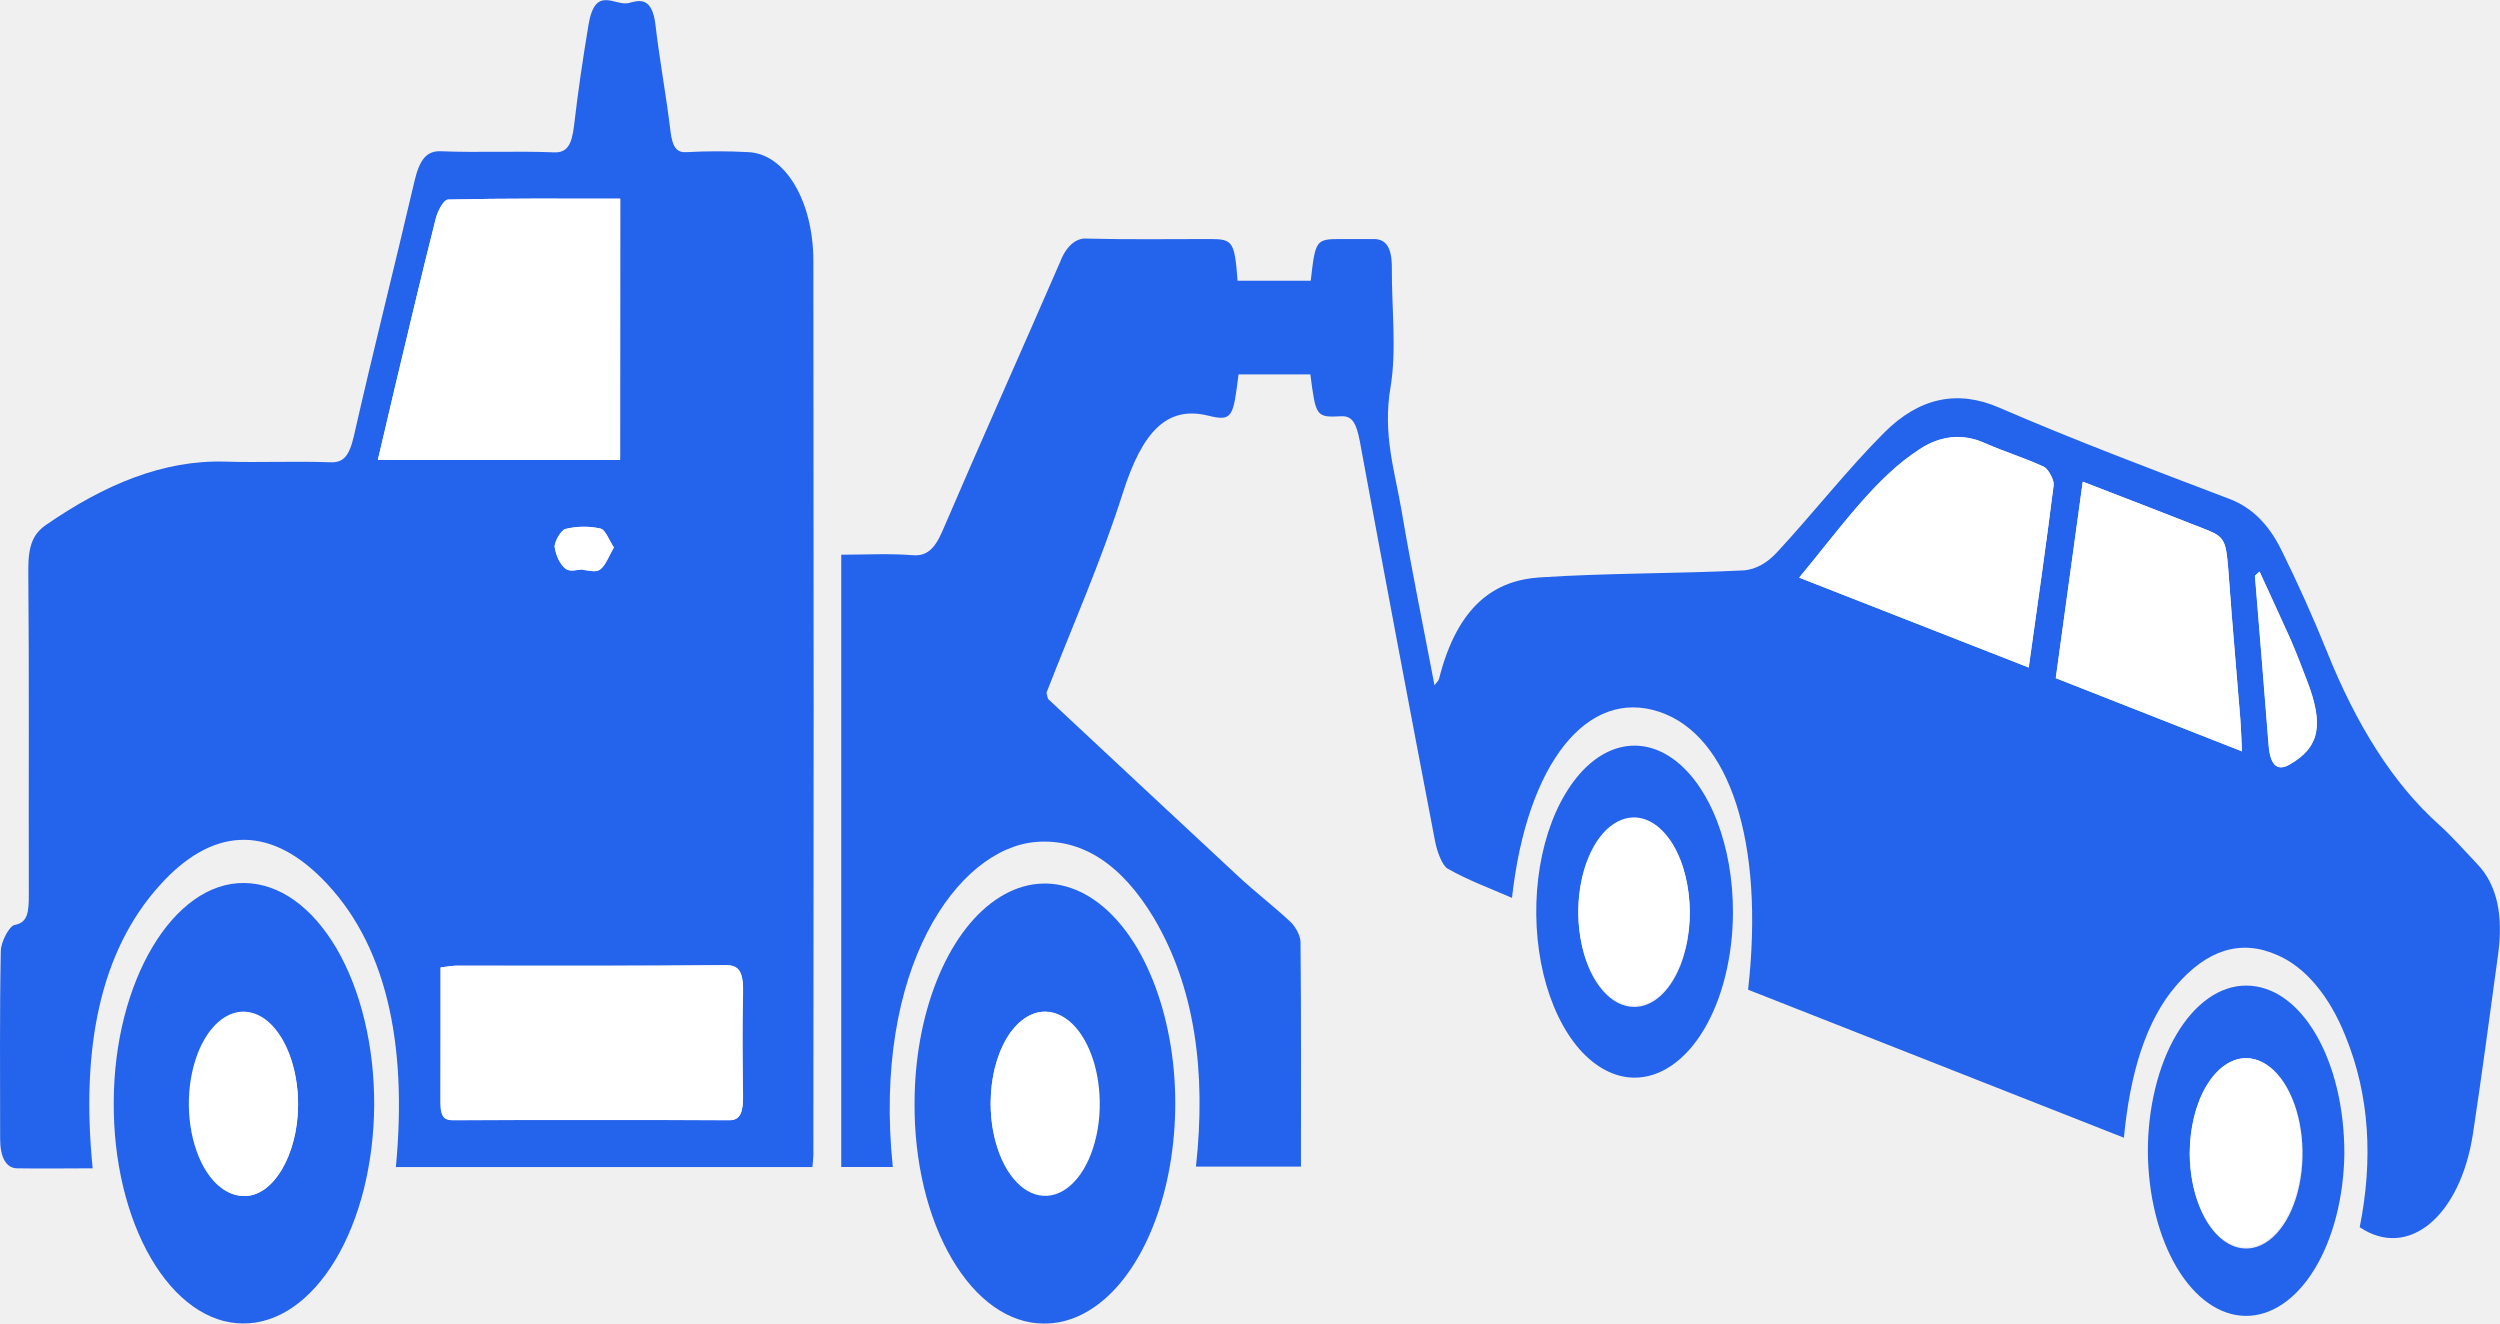
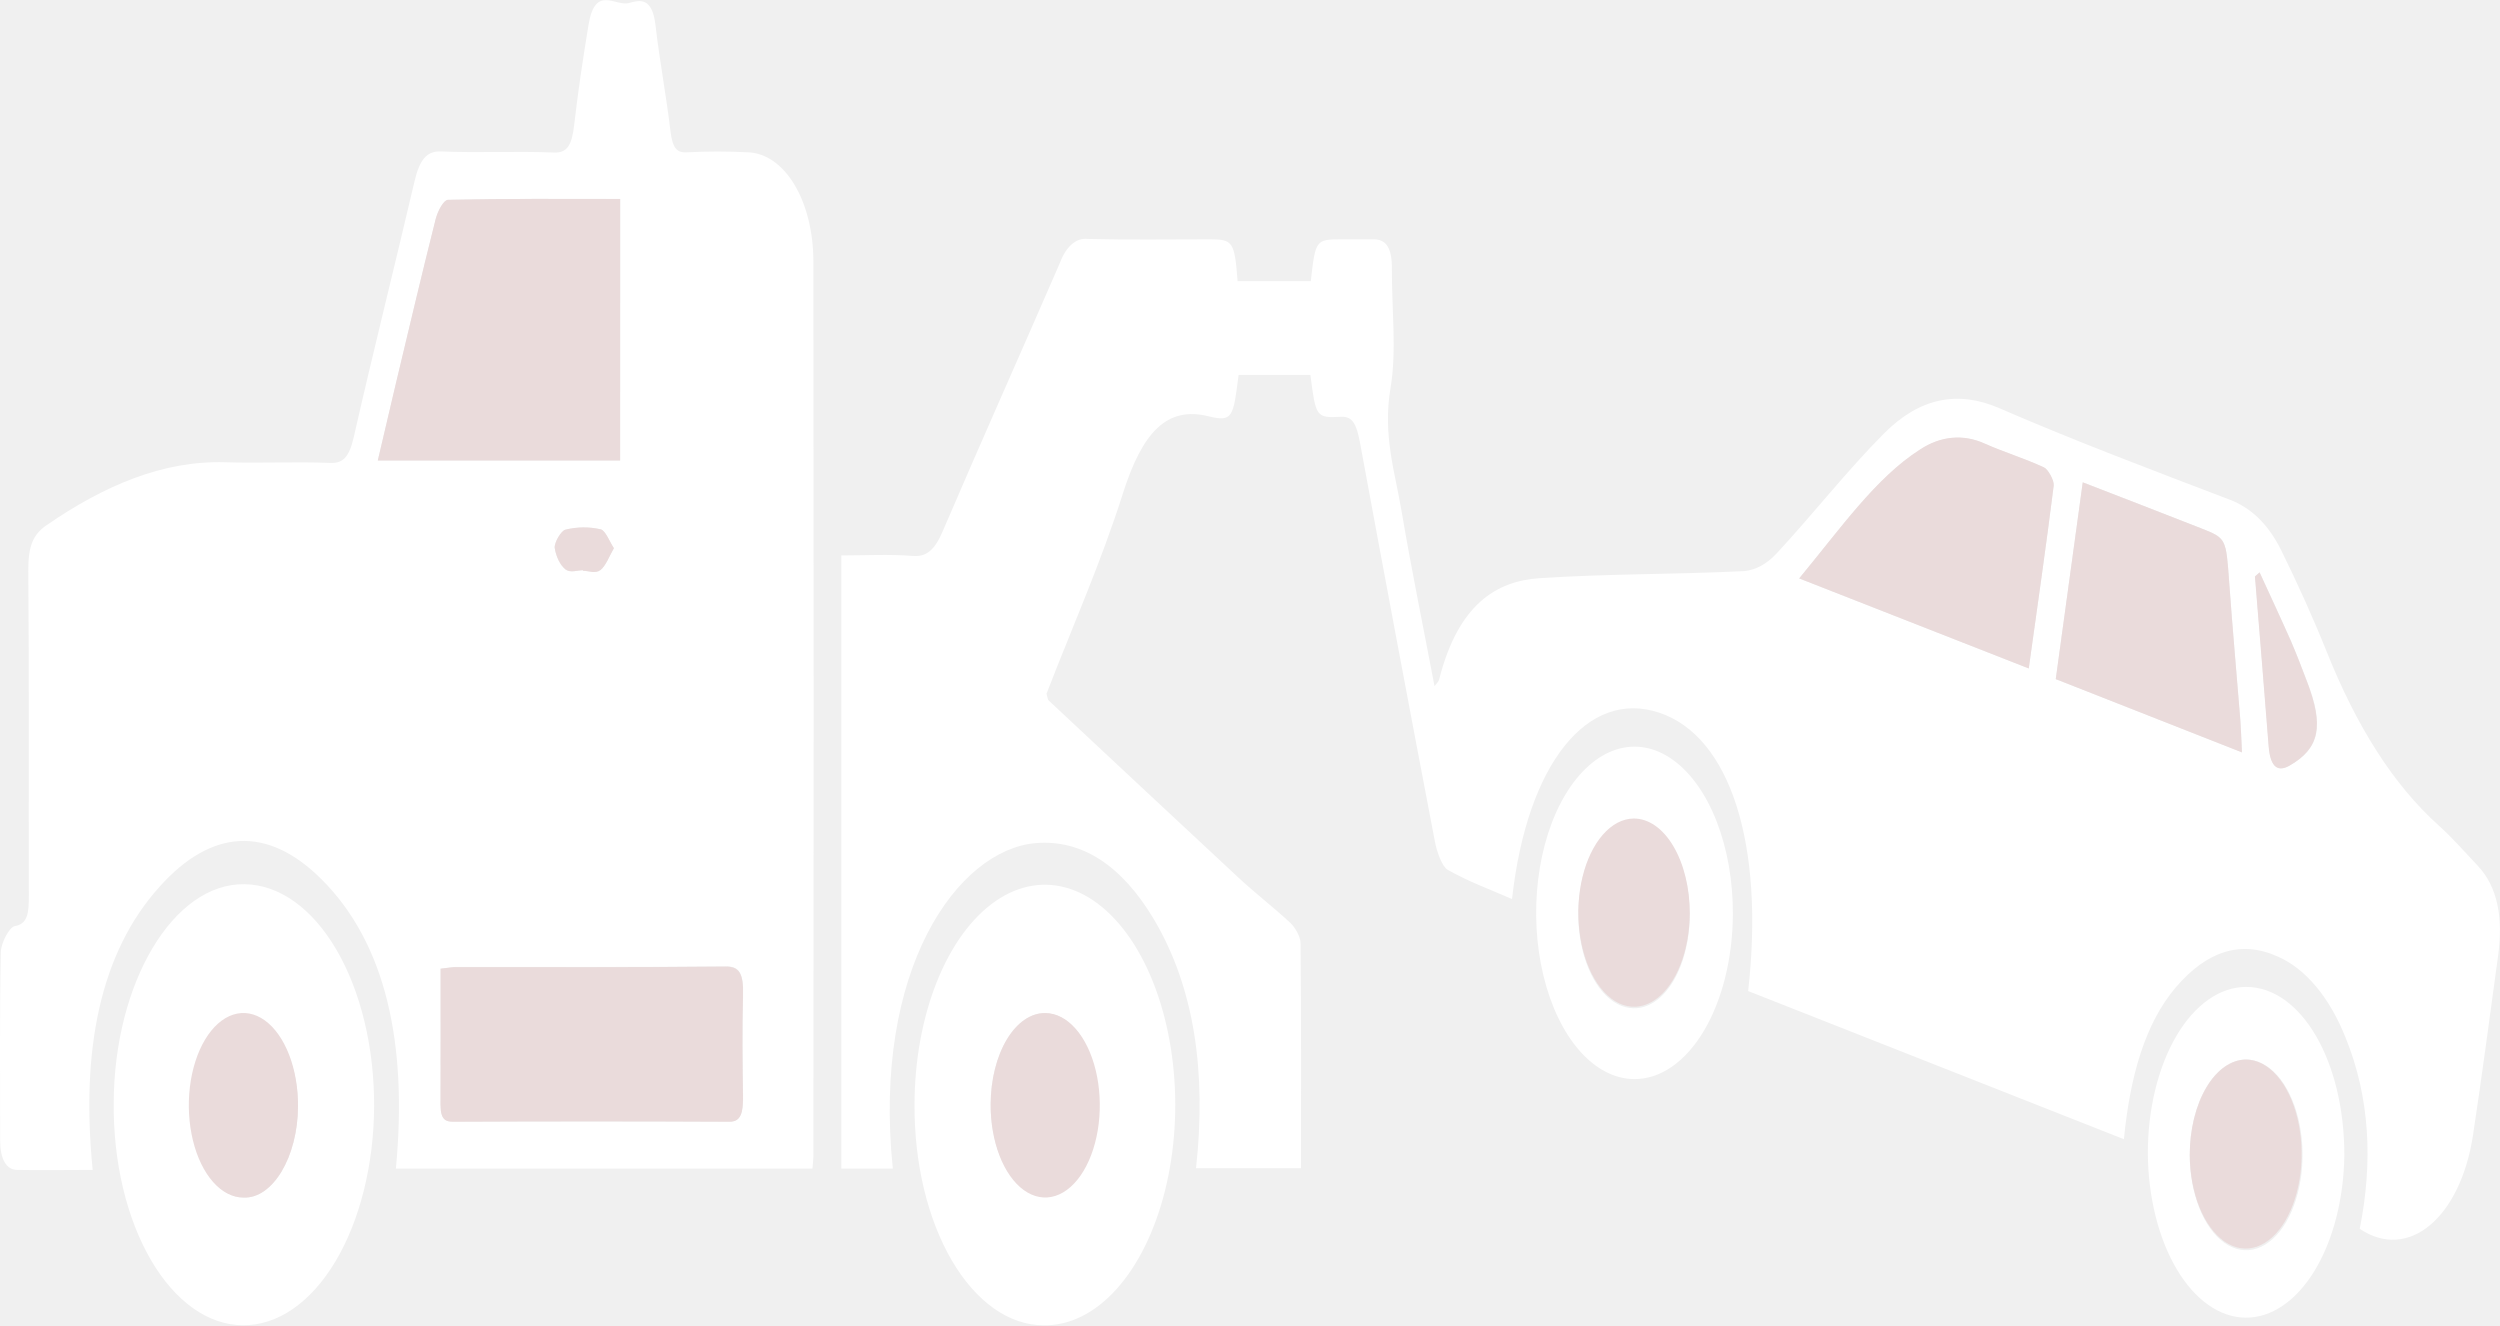
- <svg xmlns="http://www.w3.org/2000/svg" width="34" height="18" viewBox="0 0 34 18" fill="none">
-   <g clip-path="url(#clip0_631_2076)">
-     <path d="M12.142 15.871H11.441V7.544C11.765 7.544 12.092 7.525 12.417 7.551C12.597 7.565 12.71 7.472 12.817 7.222C13.344 5.994 13.888 4.782 14.42 3.557C14.459 3.454 14.514 3.371 14.578 3.316C14.643 3.261 14.715 3.237 14.787 3.245C15.343 3.259 15.899 3.251 16.456 3.251C16.767 3.251 16.79 3.285 16.831 3.818H17.826C17.89 3.258 17.895 3.251 18.244 3.251C18.391 3.251 18.537 3.251 18.683 3.251C18.842 3.251 18.931 3.355 18.929 3.644C18.926 4.187 18.996 4.764 18.911 5.266C18.802 5.908 18.97 6.406 19.062 6.949C19.196 7.74 19.357 8.518 19.509 9.32C19.54 9.277 19.564 9.26 19.571 9.232C19.828 8.212 20.348 7.892 20.937 7.853C21.865 7.792 22.794 7.803 23.723 7.757C23.88 7.741 24.031 7.658 24.163 7.516C24.655 6.986 25.122 6.387 25.624 5.885C26.107 5.401 26.627 5.301 27.187 5.543C28.227 5.993 29.275 6.387 30.322 6.786C30.607 6.894 30.846 7.112 31.027 7.481C31.247 7.926 31.456 8.388 31.649 8.868C32.047 9.857 32.543 10.655 33.172 11.217C33.352 11.379 33.523 11.575 33.696 11.757C33.968 12.045 34.044 12.466 33.975 12.974C33.863 13.79 33.755 14.61 33.632 15.42C33.459 16.544 32.751 17.134 32.092 16.69C32.274 15.78 32.229 14.902 31.9 14.096C31.682 13.545 31.351 13.151 30.971 12.989C30.473 12.767 30.012 12.919 29.593 13.407C29.174 13.896 28.967 14.619 28.885 15.473L23.774 13.46C24 11.459 23.525 10 22.567 9.681C21.593 9.354 20.767 10.371 20.563 12.211C20.27 12.083 19.974 11.976 19.689 11.814C19.612 11.771 19.542 11.576 19.514 11.426C19.168 9.62 18.827 7.811 18.493 5.999C18.449 5.776 18.401 5.652 18.239 5.661C17.896 5.68 17.895 5.661 17.821 5.092H16.844C16.771 5.668 16.765 5.736 16.432 5.653C15.872 5.515 15.537 5.866 15.271 6.703C14.969 7.653 14.58 8.523 14.232 9.422C14.246 9.469 14.248 9.501 14.259 9.511C15.115 10.311 15.972 11.11 16.829 11.907C17.066 12.129 17.312 12.315 17.549 12.536C17.609 12.592 17.686 12.716 17.687 12.811C17.697 13.821 17.693 14.832 17.693 15.866H16.265C16.407 14.573 16.248 13.425 15.695 12.489C15.252 11.748 14.709 11.399 14.084 11.451C13.024 11.543 11.863 13.163 12.142 15.871ZM24.469 7.856L27.59 9.078C27.71 8.22 27.827 7.411 27.93 6.596C27.938 6.53 27.854 6.374 27.798 6.351C27.531 6.227 27.257 6.145 26.989 6.026C26.698 5.895 26.39 5.924 26.109 6.11C25.512 6.489 25.032 7.176 24.469 7.856ZM30.49 10.218C30.481 10.031 30.478 9.899 30.467 9.768C30.417 9.146 30.362 8.525 30.316 7.902C30.272 7.313 30.278 7.309 29.934 7.175C29.405 6.967 28.874 6.764 28.325 6.551C28.201 7.457 28.081 8.325 27.958 9.223L30.49 10.218ZM30.73 7.772L30.669 7.829C30.731 8.596 30.795 9.363 30.855 10.132C30.879 10.449 31 10.476 31.139 10.397C31.55 10.162 31.61 9.857 31.373 9.247C31.3 9.061 31.23 8.877 31.153 8.696C31.014 8.387 30.872 8.082 30.73 7.774V7.772Z" fill="#2463EB" />
-     <path d="M1.26 15.889C0.901 15.889 0.566 15.895 0.23 15.889C0.084 15.886 0.002 15.741 0.002 15.488C0.002 14.636 -0.006 13.783 0.011 12.932C0.014 12.805 0.128 12.591 0.2 12.579C0.376 12.548 0.393 12.406 0.392 12.166C0.388 10.696 0.398 9.227 0.385 7.758C0.382 7.414 0.452 7.257 0.634 7.133C1.414 6.596 2.213 6.253 3.062 6.278C3.537 6.293 4.014 6.269 4.489 6.287C4.659 6.294 4.746 6.22 4.812 5.934C5.075 4.772 5.366 3.626 5.636 2.468C5.705 2.172 5.801 2.049 5.995 2.057C6.508 2.078 7.02 2.051 7.532 2.072C7.708 2.079 7.776 1.98 7.808 1.701C7.861 1.242 7.929 0.786 8.004 0.336C8.096 -0.216 8.369 0.096 8.559 0.039C8.699 0 8.871 -0.043 8.915 0.344C8.971 0.827 9.061 1.299 9.118 1.781C9.146 2.018 9.211 2.078 9.342 2.069C9.62 2.054 9.898 2.054 10.177 2.069C10.672 2.09 11.061 2.725 11.062 3.551C11.067 7.602 11.067 11.654 11.062 15.706C11.059 15.761 11.055 15.817 11.049 15.872H5.384C5.544 14.184 5.252 12.814 4.368 11.938C3.638 11.212 2.875 11.255 2.169 12.044C1.361 12.94 1.098 14.259 1.26 15.889ZM8.435 2.702C7.641 2.702 6.868 2.696 6.094 2.714C6.036 2.714 5.954 2.862 5.926 2.977C5.737 3.724 5.559 4.48 5.379 5.234C5.301 5.562 5.226 5.891 5.138 6.255H8.432L8.435 2.702ZM5.992 13.157C5.992 13.796 5.992 14.399 5.992 15.002C5.992 15.216 6.07 15.233 6.168 15.233C7.42 15.233 8.671 15.233 9.923 15.233C10.074 15.233 10.109 15.117 10.106 14.893C10.1 14.436 10.094 13.978 10.106 13.522C10.115 13.214 10.053 13.123 9.87 13.125C8.648 13.137 7.426 13.131 6.204 13.132C6.145 13.135 6.087 13.146 5.992 13.157ZM7.929 7.747V7.752C8.009 7.752 8.099 7.792 8.165 7.742C8.232 7.692 8.288 7.548 8.348 7.446C8.288 7.356 8.233 7.204 8.167 7.189C8.009 7.154 7.848 7.157 7.69 7.196C7.632 7.209 7.538 7.371 7.544 7.443C7.555 7.507 7.574 7.566 7.599 7.617C7.625 7.667 7.656 7.708 7.692 7.736C7.759 7.782 7.849 7.745 7.929 7.745V7.747Z" fill="#2463EB" />
-     <path d="M14.194 18C13.962 18 13.732 17.922 13.517 17.771C13.303 17.62 13.108 17.398 12.945 17.119C12.781 16.84 12.652 16.509 12.565 16.145C12.478 15.781 12.435 15.392 12.438 15C12.439 14.407 12.544 13.829 12.74 13.337C12.936 12.845 13.214 12.463 13.539 12.239C13.864 12.014 14.221 11.958 14.565 12.077C14.909 12.195 15.225 12.484 15.472 12.905C15.718 13.327 15.885 13.862 15.952 14.444C16.018 15.026 15.98 15.628 15.843 16.174C15.706 16.72 15.477 17.184 15.183 17.51C14.889 17.835 14.545 18.005 14.194 18ZM13.473 14.995C13.472 15.241 13.515 15.48 13.595 15.685C13.675 15.89 13.789 16.049 13.923 16.145C14.057 16.24 14.204 16.266 14.347 16.22C14.49 16.173 14.621 16.057 14.725 15.885C14.828 15.713 14.899 15.493 14.928 15.253C14.958 15.013 14.945 14.763 14.89 14.536C14.836 14.309 14.743 14.113 14.623 13.975C14.503 13.837 14.361 13.762 14.216 13.759C14.021 13.757 13.832 13.886 13.693 14.118C13.554 14.35 13.475 14.665 13.473 14.995Z" fill="#2463EB" />
-     <path d="M3.301 17.999C3.069 17.998 2.839 17.919 2.624 17.766C2.41 17.614 2.216 17.392 2.053 17.112C1.889 16.832 1.761 16.5 1.674 16.136C1.587 15.772 1.544 15.383 1.547 14.99C1.55 13.347 2.359 11.992 3.326 12.009C3.56 12.012 3.79 12.092 4.005 12.245C4.219 12.398 4.414 12.621 4.578 12.901C4.741 13.181 4.871 13.513 4.958 13.877C5.046 14.242 5.09 14.632 5.089 15.025C5.087 15.419 5.039 15.807 4.949 16.17C4.858 16.532 4.726 16.861 4.56 17.137C4.394 17.413 4.197 17.631 3.982 17.779C3.766 17.927 3.534 18.002 3.301 17.999ZM4.054 15.027C4.054 14.783 4.011 14.543 3.931 14.34C3.851 14.136 3.737 13.977 3.603 13.883C3.469 13.788 3.322 13.763 3.18 13.809C3.038 13.856 2.907 13.972 2.804 14.144C2.7 14.316 2.63 14.535 2.6 14.775C2.571 15.014 2.584 15.263 2.639 15.49C2.693 15.717 2.786 15.911 2.905 16.049C3.025 16.187 3.166 16.262 3.311 16.265C3.709 16.283 4.051 15.712 4.054 15.027Z" fill="#2463EB" />
-     <path d="M22.222 14.656C21.958 14.653 21.7 14.518 21.48 14.268C21.261 14.017 21.091 13.663 20.991 13.249C20.892 12.835 20.867 12.381 20.92 11.944C20.973 11.506 21.102 11.105 21.291 10.792C21.479 10.478 21.718 10.265 21.978 10.181C22.238 10.097 22.507 10.145 22.751 10.319C22.994 10.492 23.202 10.784 23.348 11.157C23.493 11.53 23.57 11.968 23.568 12.415C23.567 12.711 23.531 13.004 23.463 13.277C23.395 13.55 23.296 13.798 23.171 14.006C23.046 14.214 22.898 14.379 22.735 14.49C22.572 14.602 22.398 14.658 22.222 14.656ZM22.981 12.403C22.979 12.152 22.934 11.906 22.85 11.697C22.766 11.489 22.648 11.327 22.509 11.232C22.371 11.136 22.219 11.112 22.073 11.162C21.927 11.212 21.792 11.334 21.687 11.513C21.581 11.691 21.509 11.918 21.48 12.165C21.451 12.412 21.466 12.669 21.523 12.902C21.579 13.135 21.676 13.334 21.8 13.475C21.923 13.616 22.069 13.692 22.218 13.694C22.319 13.696 22.419 13.664 22.512 13.6C22.605 13.536 22.69 13.441 22.761 13.32C22.832 13.2 22.888 13.057 22.926 12.899C22.964 12.742 22.983 12.573 22.982 12.403H22.981Z" fill="#2463EB" />
-     <path d="M31.883 15.694C31.875 16.286 31.729 16.848 31.478 17.26C31.226 17.672 30.889 17.9 30.538 17.896C30.188 17.892 29.852 17.656 29.604 17.238C29.356 16.821 29.215 16.255 29.211 15.664C29.21 15.367 29.245 15.074 29.312 14.8C29.378 14.526 29.477 14.277 29.601 14.067C29.725 13.857 29.872 13.691 30.034 13.577C30.196 13.463 30.37 13.404 30.546 13.404C31.296 13.403 31.886 14.414 31.883 15.694ZM30.546 14.39C30.343 14.391 30.148 14.528 30.005 14.77C29.861 15.013 29.781 15.341 29.78 15.684C29.78 15.94 29.825 16.191 29.91 16.404C29.994 16.617 30.114 16.783 30.254 16.881C30.394 16.98 30.549 17.005 30.698 16.955C30.847 16.905 30.983 16.781 31.091 16.6C31.198 16.419 31.271 16.188 31.3 15.936C31.33 15.685 31.314 15.424 31.256 15.188C31.198 14.951 31.099 14.749 30.973 14.607C30.846 14.465 30.697 14.39 30.546 14.39Z" fill="#2463EB" />
-     <path d="M24.469 7.856C25.032 7.176 25.512 6.489 26.109 6.107C26.39 5.921 26.698 5.892 26.989 6.023C27.257 6.142 27.531 6.224 27.798 6.348C27.854 6.374 27.938 6.527 27.93 6.593C27.828 7.408 27.711 8.224 27.591 9.079L24.469 7.856Z" fill="white" />
-     <path d="M30.491 10.219L27.959 9.223C28.082 8.325 28.201 7.457 28.326 6.551C28.875 6.763 29.406 6.967 29.936 7.176C30.279 7.31 30.274 7.314 30.317 7.903C30.361 8.526 30.419 9.147 30.468 9.769C30.478 9.9 30.482 10.032 30.491 10.219Z" fill="white" />
-     <path d="M30.73 7.774C30.87 8.082 31.013 8.387 31.151 8.698C31.23 8.876 31.3 9.063 31.37 9.249C31.607 9.859 31.546 10.164 31.137 10.399C30.998 10.478 30.877 10.451 30.852 10.134C30.793 9.366 30.728 8.599 30.666 7.831L30.73 7.774Z" fill="white" />
-     <path d="M8.435 2.702V6.254H5.139C5.224 5.891 5.3 5.562 5.378 5.234C5.559 4.48 5.736 3.724 5.925 2.976C5.953 2.865 6.035 2.715 6.093 2.714C6.868 2.696 7.642 2.702 8.435 2.702Z" fill="white" />
-     <path d="M5.992 13.157C6.086 13.146 6.144 13.135 6.201 13.135C7.424 13.135 8.646 13.14 9.868 13.128C10.051 13.128 10.113 13.217 10.104 13.525C10.091 13.981 10.097 14.439 10.104 14.896C10.107 15.118 10.072 15.236 9.921 15.236C8.669 15.229 7.418 15.229 6.166 15.236C6.069 15.236 5.99 15.219 5.99 15.005C5.993 14.399 5.992 13.796 5.992 13.157Z" fill="white" />
-     <path d="M7.928 7.745C7.848 7.745 7.758 7.784 7.691 7.734C7.656 7.705 7.624 7.665 7.598 7.614C7.573 7.564 7.554 7.505 7.543 7.441C7.537 7.367 7.631 7.207 7.689 7.193C7.848 7.155 8.009 7.153 8.168 7.189C8.234 7.204 8.289 7.356 8.349 7.445C8.289 7.548 8.238 7.687 8.166 7.742C8.094 7.797 8.009 7.752 7.929 7.752L7.928 7.745Z" fill="white" />
-     <path d="M13.473 14.995C13.474 14.665 13.553 14.349 13.693 14.117C13.832 13.886 14.021 13.757 14.216 13.759C14.363 13.759 14.507 13.834 14.629 13.972C14.751 14.111 14.846 14.308 14.902 14.538C14.957 14.768 14.971 15.02 14.942 15.263C14.912 15.507 14.841 15.729 14.736 15.904C14.631 16.078 14.498 16.196 14.353 16.242C14.209 16.288 14.059 16.261 13.924 16.164C13.789 16.066 13.673 15.903 13.593 15.695C13.513 15.487 13.471 15.244 13.473 14.995Z" fill="white" />
-     <path d="M4.054 15.027C4.05 15.713 3.709 16.283 3.311 16.265C3.164 16.265 3.02 16.191 2.897 16.052C2.775 15.914 2.68 15.717 2.624 15.488C2.568 15.258 2.554 15.005 2.583 14.761C2.613 14.518 2.684 14.294 2.789 14.12C2.894 13.945 3.027 13.827 3.172 13.78C3.316 13.734 3.466 13.761 3.602 13.858C3.737 13.956 3.852 14.118 3.933 14.327C4.013 14.535 4.055 14.779 4.054 15.027Z" fill="white" />
-     <path d="M22.98 12.404C22.979 12.656 22.934 12.902 22.85 13.111C22.767 13.319 22.648 13.482 22.51 13.578C22.372 13.674 22.22 13.698 22.074 13.649C21.927 13.6 21.793 13.478 21.687 13.3C21.581 13.122 21.509 12.895 21.48 12.648C21.45 12.401 21.465 12.145 21.521 11.911C21.578 11.678 21.674 11.478 21.797 11.337C21.921 11.195 22.067 11.119 22.216 11.117C22.317 11.116 22.416 11.149 22.509 11.213C22.601 11.278 22.686 11.373 22.757 11.492C22.828 11.612 22.884 11.754 22.922 11.91C22.96 12.067 22.98 12.234 22.98 12.404Z" fill="white" />
-     <path d="M30.546 14.391C30.696 14.392 30.843 14.468 30.967 14.61C31.091 14.751 31.188 14.952 31.245 15.186C31.302 15.42 31.317 15.677 31.288 15.926C31.258 16.174 31.186 16.402 31.08 16.581C30.974 16.76 30.839 16.883 30.692 16.933C30.545 16.983 30.392 16.958 30.254 16.862C30.115 16.766 29.996 16.603 29.912 16.394C29.828 16.184 29.782 15.937 29.781 15.684C29.782 15.342 29.863 15.014 30.006 14.772C30.15 14.53 30.344 14.393 30.546 14.391Z" fill="white" />
+ <svg xmlns="http://www.w3.org/2000/svg" width="166" height="88" viewBox="0 0 166 88" fill="none">
+   <g clip-path="url(#clip0_982_1038)">
+     <path d="M59.283 77.593H55.863V36.881C57.446 36.881 59.039 36.791 60.625 36.914C61.505 36.983 62.058 36.53 62.581 35.309C65.154 29.301 67.81 23.377 70.407 17.388C70.596 16.885 70.863 16.478 71.178 16.21C71.493 15.942 71.845 15.823 72.197 15.866C74.912 15.935 77.628 15.891 80.345 15.891C81.863 15.891 81.977 16.058 82.176 18.667H87.037C87.345 15.927 87.371 15.895 89.076 15.891C89.792 15.891 90.506 15.891 91.22 15.891C91.994 15.891 92.429 16.402 92.421 17.815C92.406 20.471 92.749 23.29 92.333 25.747C91.801 28.884 92.622 31.319 93.07 33.972C93.724 37.838 94.509 41.642 95.253 45.566C95.403 45.356 95.519 45.273 95.555 45.132C96.812 40.149 99.346 38.581 102.223 38.392C106.754 38.091 111.293 38.146 115.828 37.921C116.591 37.846 117.329 37.44 117.972 36.743C120.378 34.153 122.659 31.225 125.108 28.772C127.466 26.406 130.005 25.913 132.741 27.098C137.816 29.297 142.934 31.225 148.045 33.175C149.435 33.703 150.603 34.769 151.489 36.573C152.561 38.747 153.584 41.008 154.525 43.352C156.468 48.19 158.89 52.092 161.959 54.839C162.84 55.628 163.674 56.589 164.517 57.48C165.848 58.886 166.215 60.944 165.878 63.429C165.334 67.415 164.806 71.426 164.206 75.386C163.363 80.879 159.902 83.764 156.686 81.593C157.576 77.147 157.355 72.854 155.751 68.912C154.687 66.221 153.069 64.294 151.212 63.502C148.781 62.415 146.532 63.158 144.486 65.545C142.441 67.933 141.431 71.47 141.028 75.644L116.077 65.806C117.181 56.023 114.861 48.889 110.185 47.327C105.425 45.729 101.394 50.701 100.399 59.697C98.969 59.071 97.524 58.549 96.132 57.759C95.757 57.545 95.412 56.592 95.274 55.86C93.585 47.031 91.924 38.187 90.291 29.326C90.077 28.239 89.841 27.631 89.05 27.674C87.375 27.768 87.373 27.674 87.009 24.895H82.242C81.886 27.71 81.856 28.04 80.229 27.638C77.493 26.964 75.857 28.678 74.56 32.769C73.085 37.414 71.185 41.668 69.489 46.063C69.556 46.295 69.569 46.45 69.618 46.498C73.797 50.411 77.981 54.316 82.167 58.212C83.325 59.299 84.526 60.208 85.684 61.284C85.975 61.56 86.353 62.169 86.357 62.632C86.404 67.571 86.387 72.513 86.387 77.568H79.416C80.107 71.245 79.333 65.632 76.629 61.056C74.47 57.433 71.816 55.73 68.764 55.983C63.589 56.433 57.919 64.353 59.283 77.593ZM119.466 38.407L134.707 44.382C135.294 40.186 135.865 36.233 136.366 32.247C136.407 31.924 135.996 31.16 135.723 31.048C134.417 30.442 133.082 30.044 131.774 29.461C130.352 28.818 128.845 28.961 127.475 29.87C124.561 31.722 122.215 35.084 119.466 38.407ZM148.865 49.954C148.819 49.041 148.804 48.396 148.753 47.755C148.511 44.715 148.238 41.678 148.015 38.631C147.801 35.754 147.829 35.733 146.152 35.077C143.566 34.059 140.976 33.066 138.296 32.026C137.687 36.457 137.106 40.7 136.504 45.092L148.865 49.954ZM150.037 37.997L149.737 38.273C150.042 42.026 150.355 45.776 150.646 49.534C150.766 51.085 151.356 51.215 152.036 50.827C154.043 49.679 154.332 48.19 153.176 45.208C152.823 44.298 152.477 43.396 152.104 42.512C151.422 41.001 150.732 39.512 150.037 38.008V37.997Z" fill="white" />
+     <path d="M6.154 77.682C4.4 77.682 2.762 77.711 1.124 77.682C0.408 77.664 0.009 76.957 0.009 75.718C0.009 71.555 -0.03 67.384 0.054 63.225C0.067 62.601 0.624 61.558 0.976 61.496C1.834 61.348 1.917 60.652 1.915 59.478C1.896 52.293 1.941 45.108 1.879 37.926C1.864 36.245 2.204 35.481 3.094 34.872C6.904 32.249 10.807 30.571 14.951 30.694C17.271 30.767 19.595 30.647 21.918 30.738C22.745 30.77 23.174 30.408 23.494 29.009C24.78 23.332 26.197 17.726 27.518 12.067C27.855 10.617 28.324 10.02 29.272 10.056C31.772 10.161 34.274 10.027 36.776 10.128C37.634 10.164 37.966 9.683 38.123 8.317C38.38 6.07 38.715 3.845 39.079 1.642C39.527 -1.057 40.859 0.472 41.789 0.193C42.473 0.001 43.312 -0.209 43.526 1.682C43.798 4.041 44.24 6.349 44.519 8.708C44.656 9.867 44.971 10.157 45.612 10.114C46.967 10.044 48.325 10.044 49.686 10.114C52.102 10.219 54.002 13.32 54.009 17.36C54.033 37.168 54.033 56.975 54.009 76.783C53.996 77.055 53.975 77.326 53.946 77.595H26.287C27.07 69.344 25.644 62.648 21.326 58.362C17.76 54.815 14.036 55.025 10.59 58.884C6.647 63.264 5.361 69.71 6.154 77.682ZM41.18 13.212C37.308 13.212 33.53 13.183 29.752 13.27C29.469 13.27 29.07 13.994 28.933 14.552C28.011 18.208 27.143 21.904 26.262 25.589C25.88 27.194 25.515 28.803 25.087 30.578H41.167L41.18 13.212ZM29.257 64.322C29.257 67.446 29.257 70.395 29.257 73.345C29.257 74.392 29.634 74.471 30.114 74.471C36.225 74.471 42.336 74.471 48.447 74.471C49.184 74.471 49.354 73.906 49.341 72.812C49.313 70.576 49.283 68.337 49.341 66.109C49.386 64.601 49.081 64.156 48.189 64.167C42.222 64.228 36.255 64.196 30.288 64.203C30.001 64.217 29.72 64.272 29.257 64.322ZM38.71 37.872V37.901C39.1 37.901 39.542 38.097 39.866 37.85C40.19 37.604 40.466 36.901 40.758 36.401C40.466 35.963 40.198 35.22 39.874 35.147C39.101 34.977 38.318 34.988 37.546 35.18C37.263 35.245 36.802 36.035 36.832 36.39C36.885 36.702 36.977 36.991 37.102 37.238C37.226 37.485 37.381 37.684 37.555 37.821C37.88 38.046 38.32 37.865 38.71 37.865V37.872Z" fill="white" />
+     <path d="M69.302 88C68.167 88.001 67.043 87.62 65.996 86.881C64.948 86.141 63.998 85.058 63.2 83.694C62.403 82.33 61.773 80.711 61.348 78.933C60.923 77.154 60.712 75.251 60.725 73.333C60.73 70.436 61.244 67.607 62.201 65.204C63.159 62.801 64.517 60.932 66.103 59.835C67.69 58.738 69.434 58.462 71.114 59.042C72.793 59.622 74.333 61.032 75.538 63.092C76.743 65.153 77.559 67.772 77.882 70.617C78.205 73.462 78.021 76.405 77.353 79.073C76.685 81.741 75.563 84.014 74.13 85.603C72.696 87.193 71.016 88.027 69.302 88ZM65.779 73.311C65.776 74.51 65.983 75.683 66.374 76.683C66.765 77.683 67.323 78.465 67.977 78.93C68.63 79.395 69.351 79.523 70.048 79.296C70.744 79.07 71.386 78.501 71.891 77.66C72.396 76.818 72.743 75.743 72.887 74.57C73.031 73.396 72.966 72.176 72.701 71.065C72.435 69.953 71.981 69 71.395 68.324C70.809 67.648 70.118 67.281 69.409 67.268C68.454 67.258 67.535 67.889 66.855 69.022C66.174 70.154 65.787 71.697 65.779 73.311Z" fill="white" />
+     <path d="M16.115 87.996C14.98 87.989 13.856 87.602 12.81 86.858C11.763 86.113 10.814 85.026 10.018 83.658C9.221 82.29 8.593 80.669 8.169 78.889C7.746 77.108 7.535 75.204 7.55 73.285C7.565 65.252 11.512 58.628 16.238 58.712C17.375 58.725 18.5 59.117 19.549 59.866C20.597 60.614 21.547 61.704 22.346 63.073C23.145 64.442 23.777 66.064 24.205 67.846C24.633 69.627 24.849 71.534 24.841 73.457C24.833 75.38 24.601 77.281 24.158 79.052C23.715 80.823 23.07 82.43 22.26 83.78C21.45 85.13 20.49 86.197 19.436 86.921C18.381 87.644 17.253 88.009 16.115 87.996ZM19.788 73.466C19.789 72.27 19.58 71.101 19.189 70.106C18.797 69.11 18.24 68.332 17.587 67.871C16.935 67.409 16.216 67.284 15.521 67.511C14.827 67.739 14.188 68.308 13.684 69.149C13.181 69.989 12.836 71.062 12.693 72.233C12.549 73.403 12.614 74.62 12.879 75.728C13.144 76.837 13.597 77.788 14.181 78.462C14.766 79.136 15.455 79.503 16.163 79.517C18.107 79.604 19.773 76.814 19.788 73.466Z" fill="white" />
+     <path d="M108.492 71.651C107.2 71.638 105.939 70.978 104.87 69.754C103.8 68.53 102.969 66.797 102.482 64.775C101.995 62.752 101.874 60.531 102.134 58.392C102.394 56.254 103.024 54.293 103.943 52.76C104.863 51.226 106.031 50.188 107.3 49.776C108.569 49.364 109.882 49.598 111.072 50.448C112.262 51.297 113.277 52.724 113.987 54.548C114.697 56.372 115.071 58.511 115.062 60.694C115.057 62.143 114.883 63.576 114.55 64.911C114.217 66.246 113.732 67.458 113.122 68.475C112.512 69.493 111.789 70.297 110.994 70.843C110.2 71.387 109.35 71.662 108.492 71.651ZM112.195 60.64C112.188 59.408 111.966 58.207 111.557 57.188C111.147 56.168 110.569 55.376 109.894 54.911C109.219 54.446 108.477 54.328 107.763 54.572C107.048 54.817 106.392 55.412 105.878 56.285C105.363 57.157 105.012 58.267 104.87 59.475C104.727 60.684 104.799 61.936 105.076 63.076C105.353 64.215 105.824 65.19 106.428 65.879C107.033 66.569 107.744 66.94 108.473 66.948C108.964 66.958 109.452 66.801 109.907 66.488C110.362 66.174 110.776 65.71 111.123 65.122C111.47 64.534 111.745 63.834 111.929 63.065C112.114 62.295 112.206 61.471 112.199 60.64H112.195Z" fill="white" />
+     <path d="M155.664 76.727C155.624 79.619 154.913 82.367 153.685 84.381C152.456 86.395 150.809 87.513 149.097 87.493C147.386 87.474 145.748 86.319 144.536 84.277C143.323 82.236 142.634 79.471 142.617 76.579C142.615 75.13 142.782 73.695 143.109 72.356C143.435 71.016 143.915 69.798 144.52 68.772C145.125 67.746 145.844 66.932 146.636 66.376C147.427 65.82 148.276 65.533 149.133 65.531C152.795 65.524 155.679 70.466 155.664 76.727ZM149.133 70.354C148.142 70.358 147.192 71.025 146.492 72.211C145.792 73.396 145.399 75.002 145.398 76.677C145.397 77.93 145.617 79.155 146.028 80.197C146.44 81.24 147.025 82.052 147.71 82.532C148.395 83.011 149.149 83.137 149.876 82.892C150.603 82.647 151.271 82.043 151.795 81.156C152.319 80.269 152.675 79.14 152.819 77.91C152.962 76.681 152.887 75.407 152.602 74.251C152.317 73.094 151.835 72.106 151.218 71.412C150.6 70.719 149.875 70.35 149.133 70.354Z" fill="white" />
+     <path d="M119.467 38.407C122.216 35.084 124.561 31.722 127.475 29.856C128.845 28.947 130.352 28.803 131.774 29.447C133.082 30.03 134.418 30.428 135.724 31.034C135.994 31.16 136.405 31.91 136.367 32.233C135.867 36.218 135.295 40.204 134.709 44.386L119.467 38.407Z" fill="#EADBDB" />
+     <path d="M148.865 49.959L136.502 45.093C137.104 40.702 137.686 36.459 138.294 32.027C140.977 33.067 143.567 34.064 146.153 35.082C147.829 35.741 147.806 35.759 148.016 38.636C148.23 41.684 148.511 44.72 148.753 47.76C148.803 48.401 148.82 49.046 148.865 49.959Z" fill="#EADBDB" />
+     <path d="M150.037 38.008C150.724 39.511 151.423 41.001 152.094 42.523C152.477 43.392 152.823 44.309 153.166 45.218C154.321 48.2 154.023 49.69 152.025 50.838C151.345 51.226 150.756 51.095 150.636 49.544C150.344 45.787 150.031 42.037 149.727 38.283L150.037 38.008Z" fill="#EADBDB" />
+     <path d="M41.18 13.21V30.576H25.086C25.502 28.801 25.873 27.192 26.255 25.587C27.136 21.902 28.004 18.206 28.926 14.55C29.063 14.007 29.462 13.271 29.745 13.268C33.529 13.181 37.307 13.21 41.18 13.21Z" fill="#EADBDB" />
+     <path d="M29.256 64.321C29.72 64.27 30 64.216 30.281 64.216C36.248 64.216 42.215 64.241 48.183 64.18C49.075 64.18 49.379 64.615 49.334 66.122C49.27 68.35 49.3 70.589 49.334 72.825C49.347 73.912 49.178 74.488 48.44 74.484C42.329 74.453 36.218 74.453 30.108 74.484C29.636 74.484 29.25 74.405 29.25 73.358C29.265 70.394 29.256 67.444 29.256 64.321Z" fill="#EADBDB" />
+     <path d="M38.71 37.863C38.319 37.863 37.88 38.055 37.554 37.809C37.38 37.671 37.226 37.472 37.101 37.225C36.977 36.978 36.885 36.689 36.831 36.377C36.801 36.015 37.26 35.232 37.545 35.167C38.319 34.978 39.105 34.971 39.88 35.145C40.204 35.218 40.472 35.961 40.764 36.399C40.472 36.903 40.226 37.58 39.872 37.849C39.518 38.117 39.106 37.899 38.716 37.899L38.71 37.863Z" fill="#EADBDB" />
+     <path d="M65.78 73.311C65.787 71.697 66.174 70.153 66.854 69.02C67.535 67.886 68.454 67.256 69.41 67.268C70.128 67.27 70.83 67.633 71.426 68.311C72.022 68.989 72.485 69.95 72.757 71.074C73.029 72.198 73.097 73.433 72.953 74.622C72.808 75.811 72.458 76.901 71.946 77.753C71.434 78.605 70.784 79.181 70.078 79.407C69.373 79.634 68.643 79.5 67.982 79.024C67.321 78.548 66.759 77.751 66.367 76.734C65.975 75.717 65.77 74.525 65.78 73.311Z" fill="#EADBDB" />
+     <path d="M19.788 73.467C19.773 76.822 18.107 79.605 16.163 79.518C15.444 79.518 14.741 79.156 14.144 78.48C13.546 77.803 13.082 76.842 12.809 75.718C12.536 74.594 12.467 73.358 12.61 72.167C12.754 70.977 13.104 69.885 13.615 69.031C14.127 68.177 14.777 67.6 15.483 67.372C16.189 67.144 16.92 67.277 17.581 67.752C18.243 68.228 18.806 69.025 19.199 70.042C19.592 71.06 19.797 72.252 19.788 73.467Z" fill="#EADBDB" />
+     <path d="M112.2 60.64C112.195 61.872 111.975 63.075 111.567 64.096C111.159 65.118 110.582 65.912 109.907 66.381C109.233 66.849 108.491 66.97 107.776 66.729C107.061 66.487 106.404 65.894 105.888 65.023C105.372 64.153 105.02 63.044 104.876 61.836C104.732 60.627 104.802 59.374 105.078 58.234C105.354 57.093 105.823 56.116 106.427 55.425C107.031 54.734 107.742 54.36 108.471 54.35C108.961 54.346 109.446 54.507 109.899 54.821C110.352 55.136 110.763 55.599 111.11 56.184C111.456 56.769 111.731 57.463 111.918 58.228C112.105 58.993 112.201 59.812 112.2 60.64Z" fill="#EADBDB" />
+     <path d="M149.135 70.353C149.868 70.361 150.583 70.734 151.19 71.425C151.797 72.117 152.27 73.097 152.548 74.242C152.827 75.386 152.899 76.645 152.756 77.858C152.612 79.072 152.26 80.187 151.742 81.063C151.225 81.939 150.566 82.536 149.848 82.781C149.13 83.025 148.385 82.906 147.707 82.437C147.029 81.968 146.449 81.171 146.038 80.146C145.628 79.121 145.406 77.914 145.4 76.676C145.405 75.004 145.8 73.402 146.5 72.219C147.199 71.035 148.146 70.365 149.135 70.353Z" fill="#EADBDB" />
  </g>
  <defs>
-     <clipPath id="clip0_631_2076">
-       <rect width="34" height="18" fill="white" />
+     <clipPath id="clip0_982_1038">
+       <rect width="166" height="88" fill="white" />
    </clipPath>
  </defs>
</svg>
